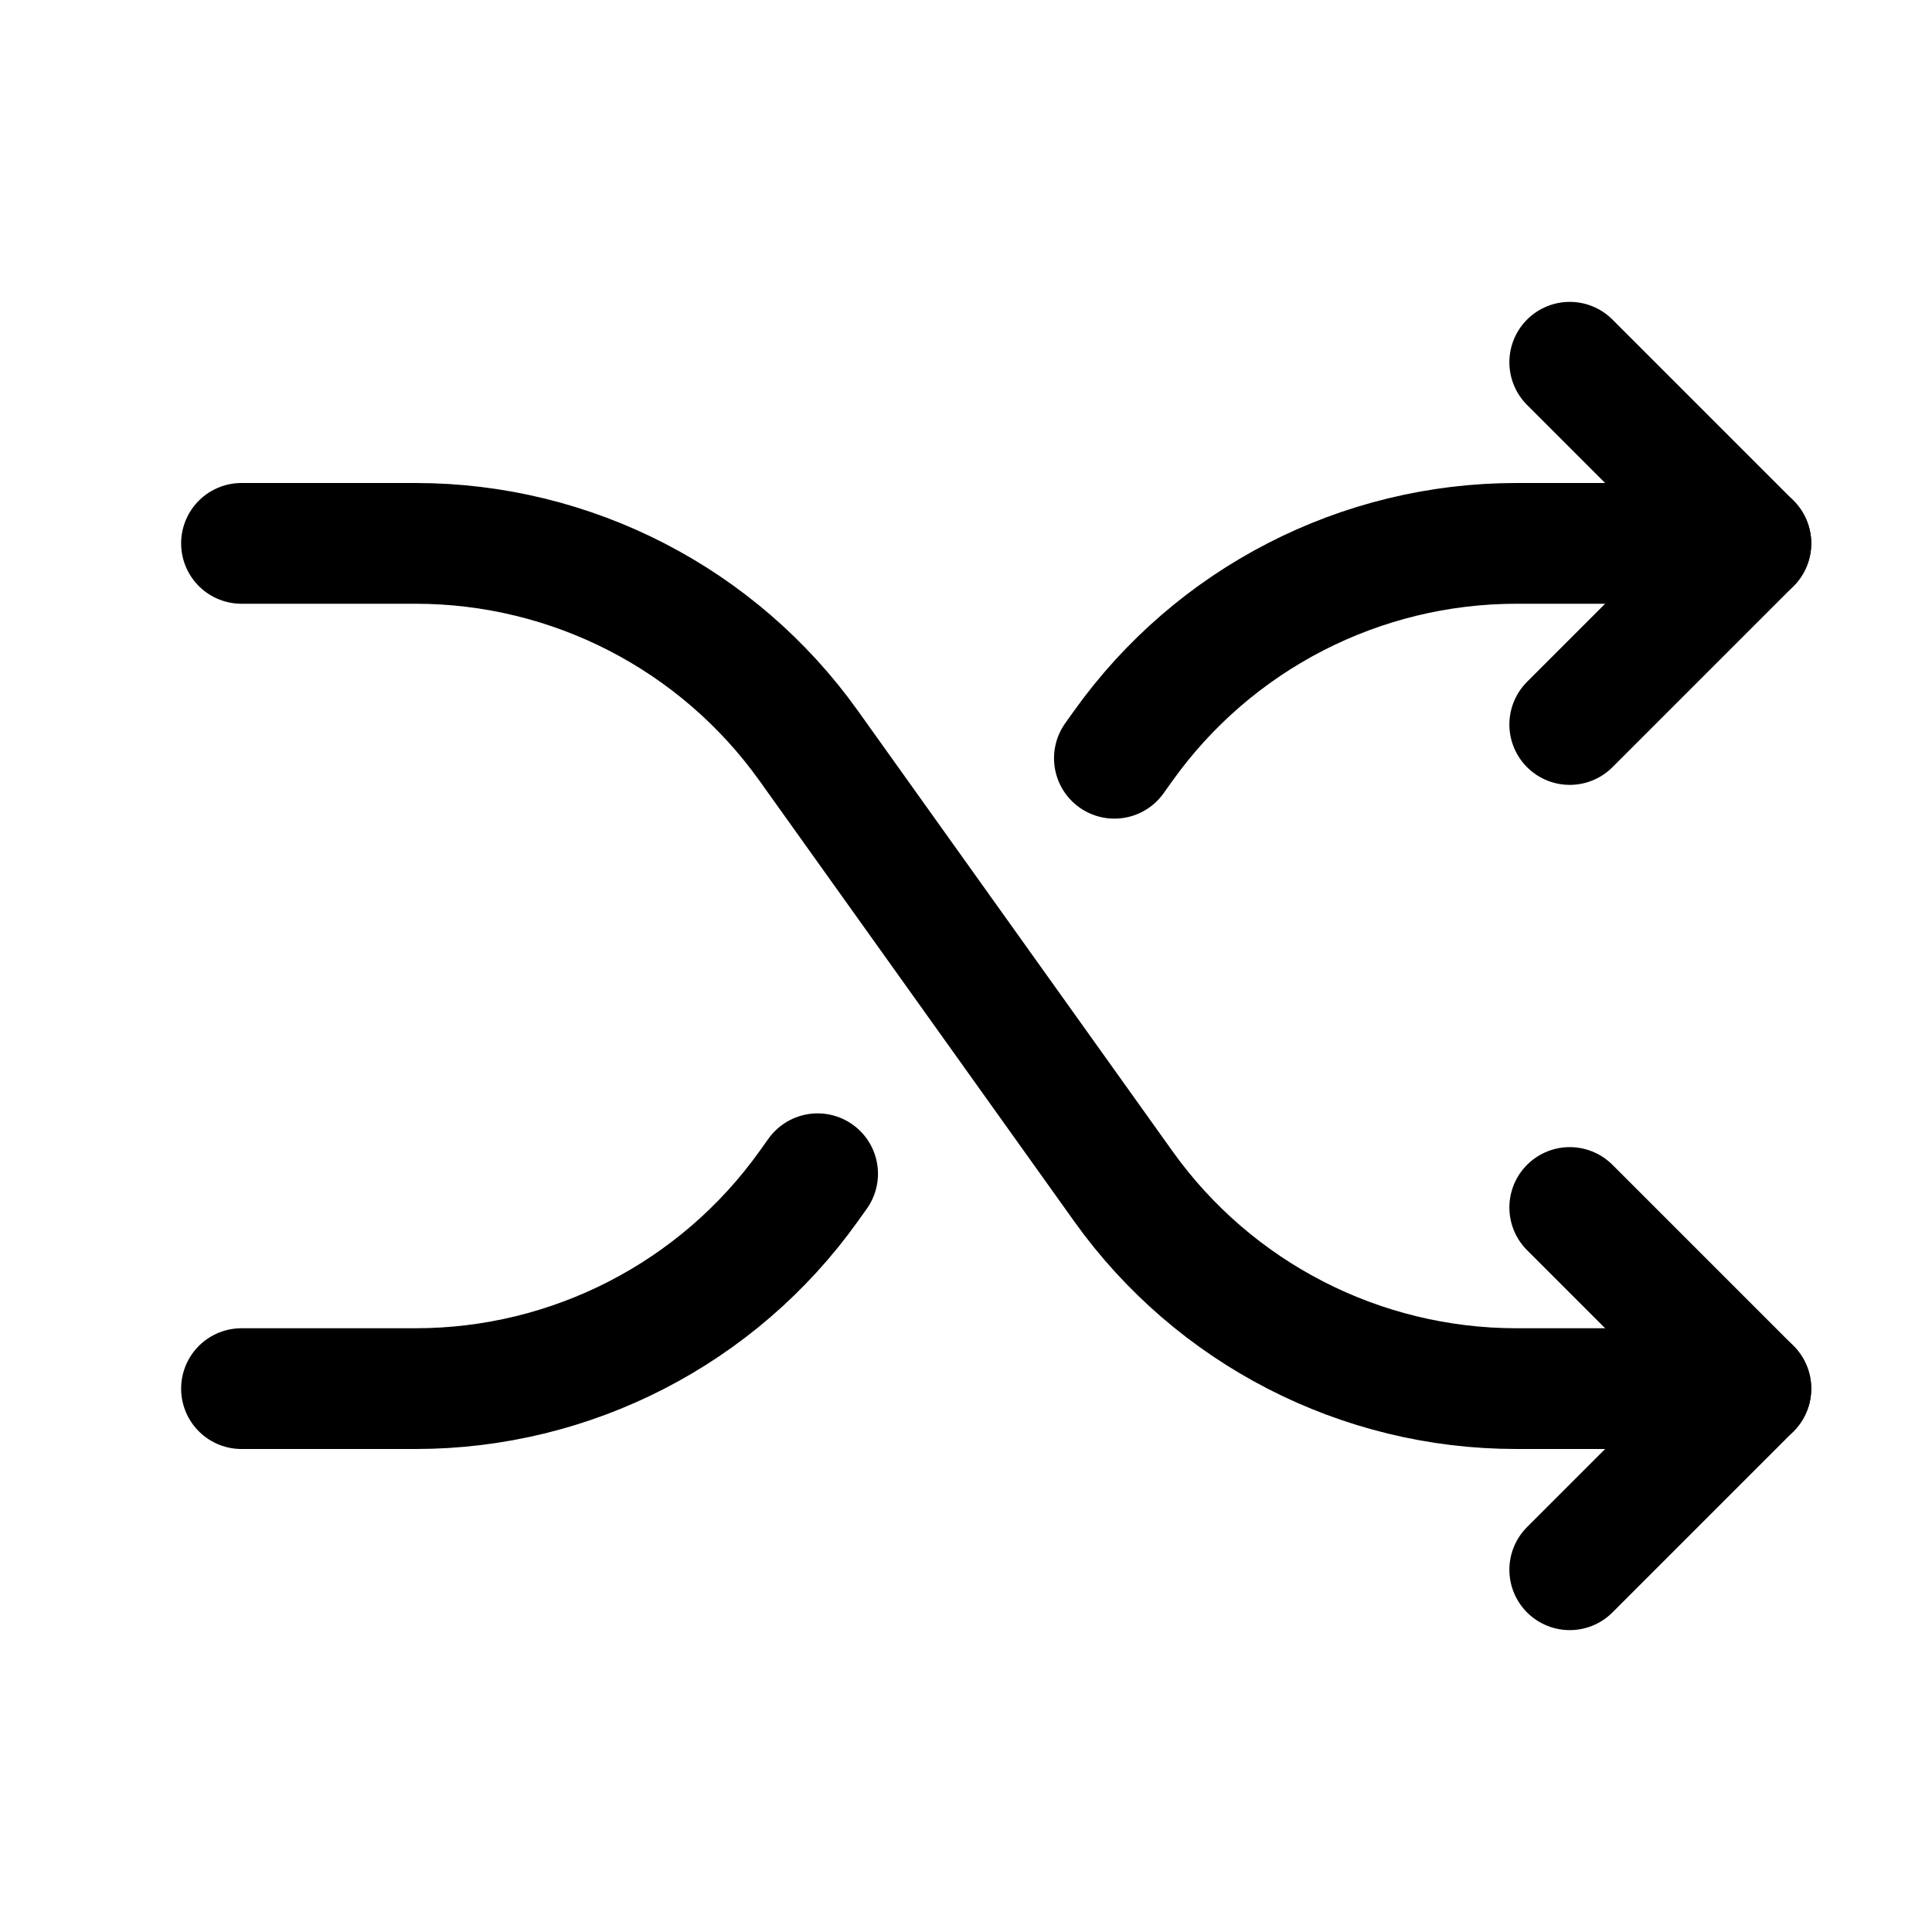
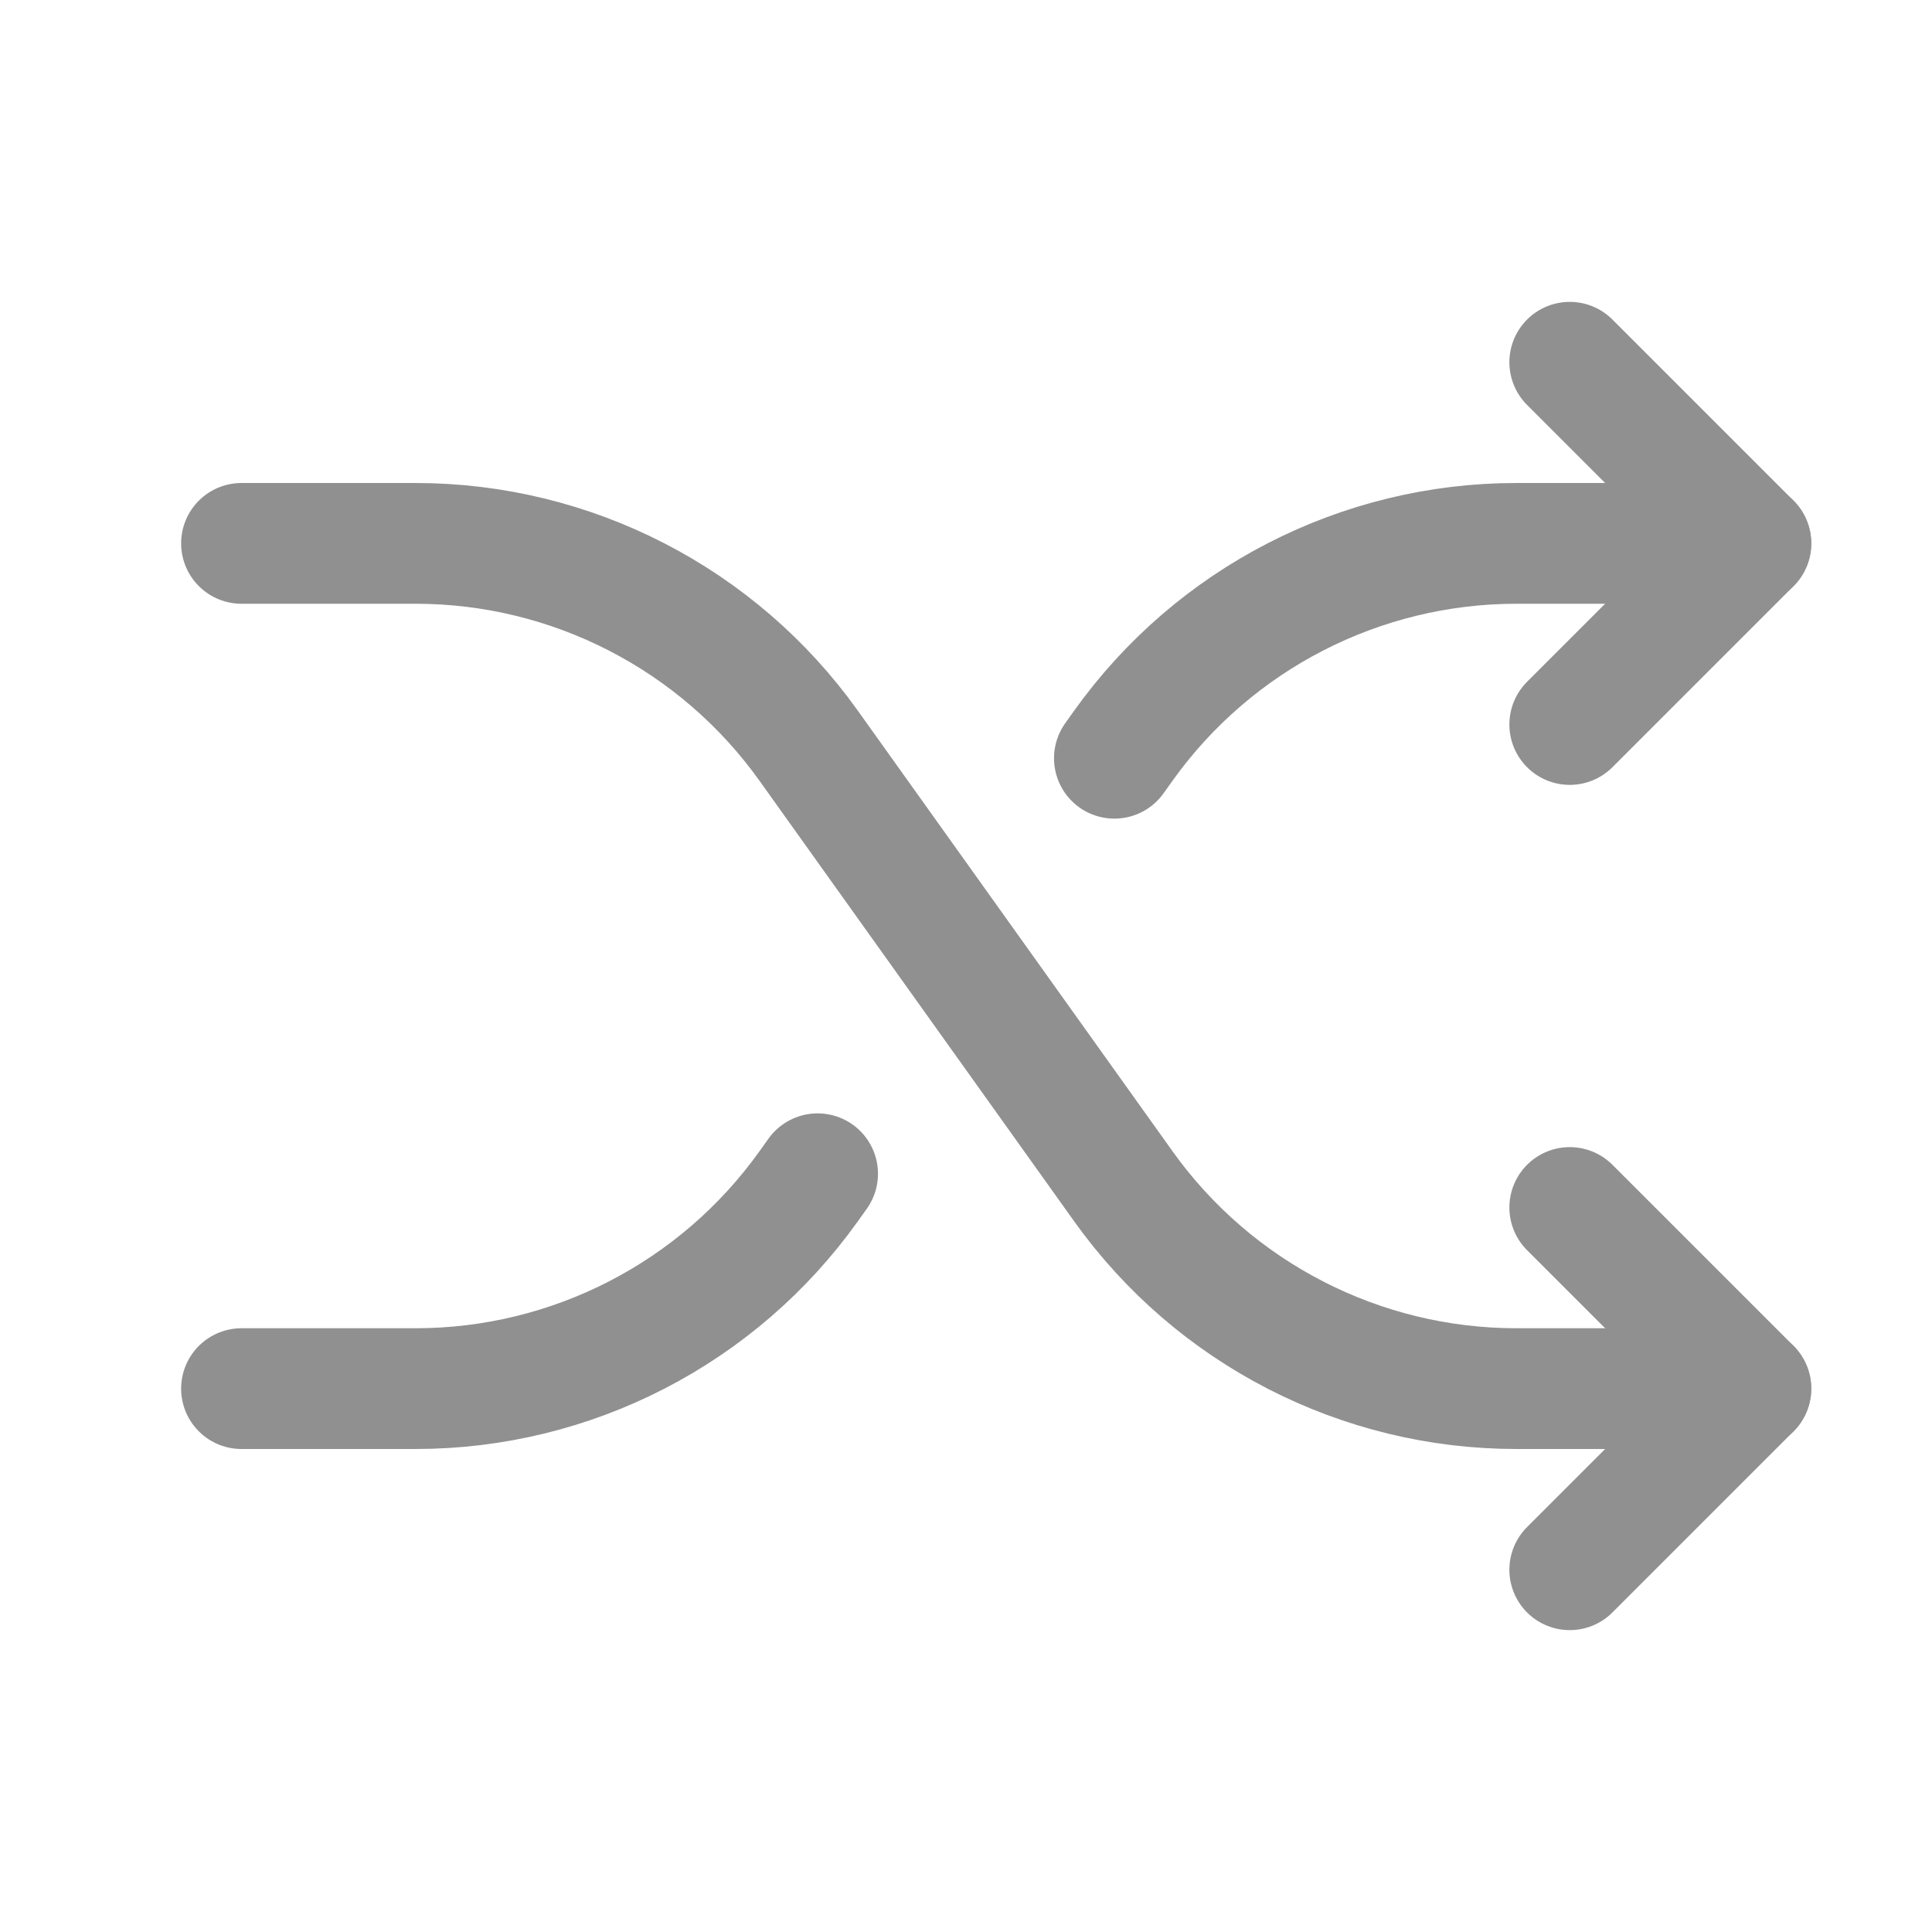
- <svg xmlns="http://www.w3.org/2000/svg" width="192" height="192" fill="#000" viewBox="0 0 256 256">
+ <svg xmlns="http://www.w3.org/2000/svg" width="24" height="24" fill="#909090" viewBox="0 0 256 256">
  <rect width="256" height="256" fill="none" />
-   <path fill="none" stroke="#000" stroke-linecap="round" stroke-linejoin="round" stroke-width="16" d="M32,72H55.064a64,64,0,0,1,52.079,26.801l41.713,58.398A64,64,0,0,0,200.936,184H232" />
-   <polyline fill="none" stroke="#000" stroke-linecap="round" stroke-linejoin="round" stroke-width="16" points="208 48 232 72 208 96" />
-   <polyline fill="none" stroke="#000" stroke-linecap="round" stroke-linejoin="round" stroke-width="16" points="208 160 232 184 208 208" />
-   <path fill="none" stroke="#000" stroke-linecap="round" stroke-linejoin="round" stroke-width="16" d="M147.663,100.472l1.194-1.671A64,64,0,0,1,200.936,72H232" />
-   <path fill="none" stroke="#000" stroke-linecap="round" stroke-linejoin="round" stroke-width="16" d="M32,184H55.064a64,64,0,0,0,52.079-26.801l1.194-1.671" />
+   <path fill="none" stroke="#909090" stroke-linecap="round" stroke-linejoin="round" stroke-width="16" d="M32,72H55.064a64,64,0,0,1,52.079,26.801l41.713,58.398A64,64,0,0,0,200.936,184H232" />
+   <polyline fill="none" stroke="#909090" stroke-linecap="round" stroke-linejoin="round" stroke-width="16" points="208 48 232 72 208 96" />
+   <polyline fill="none" stroke="#909090" stroke-linecap="round" stroke-linejoin="round" stroke-width="16" points="208 160 232 184 208 208" />
+   <path fill="none" stroke="#909090" stroke-linecap="round" stroke-linejoin="round" stroke-width="16" d="M147.663,100.472l1.194-1.671A64,64,0,0,1,200.936,72H232" />
+   <path fill="none" stroke="#909090" stroke-linecap="round" stroke-linejoin="round" stroke-width="16" d="M32,184H55.064a64,64,0,0,0,52.079-26.801l1.194-1.671" />
</svg>
